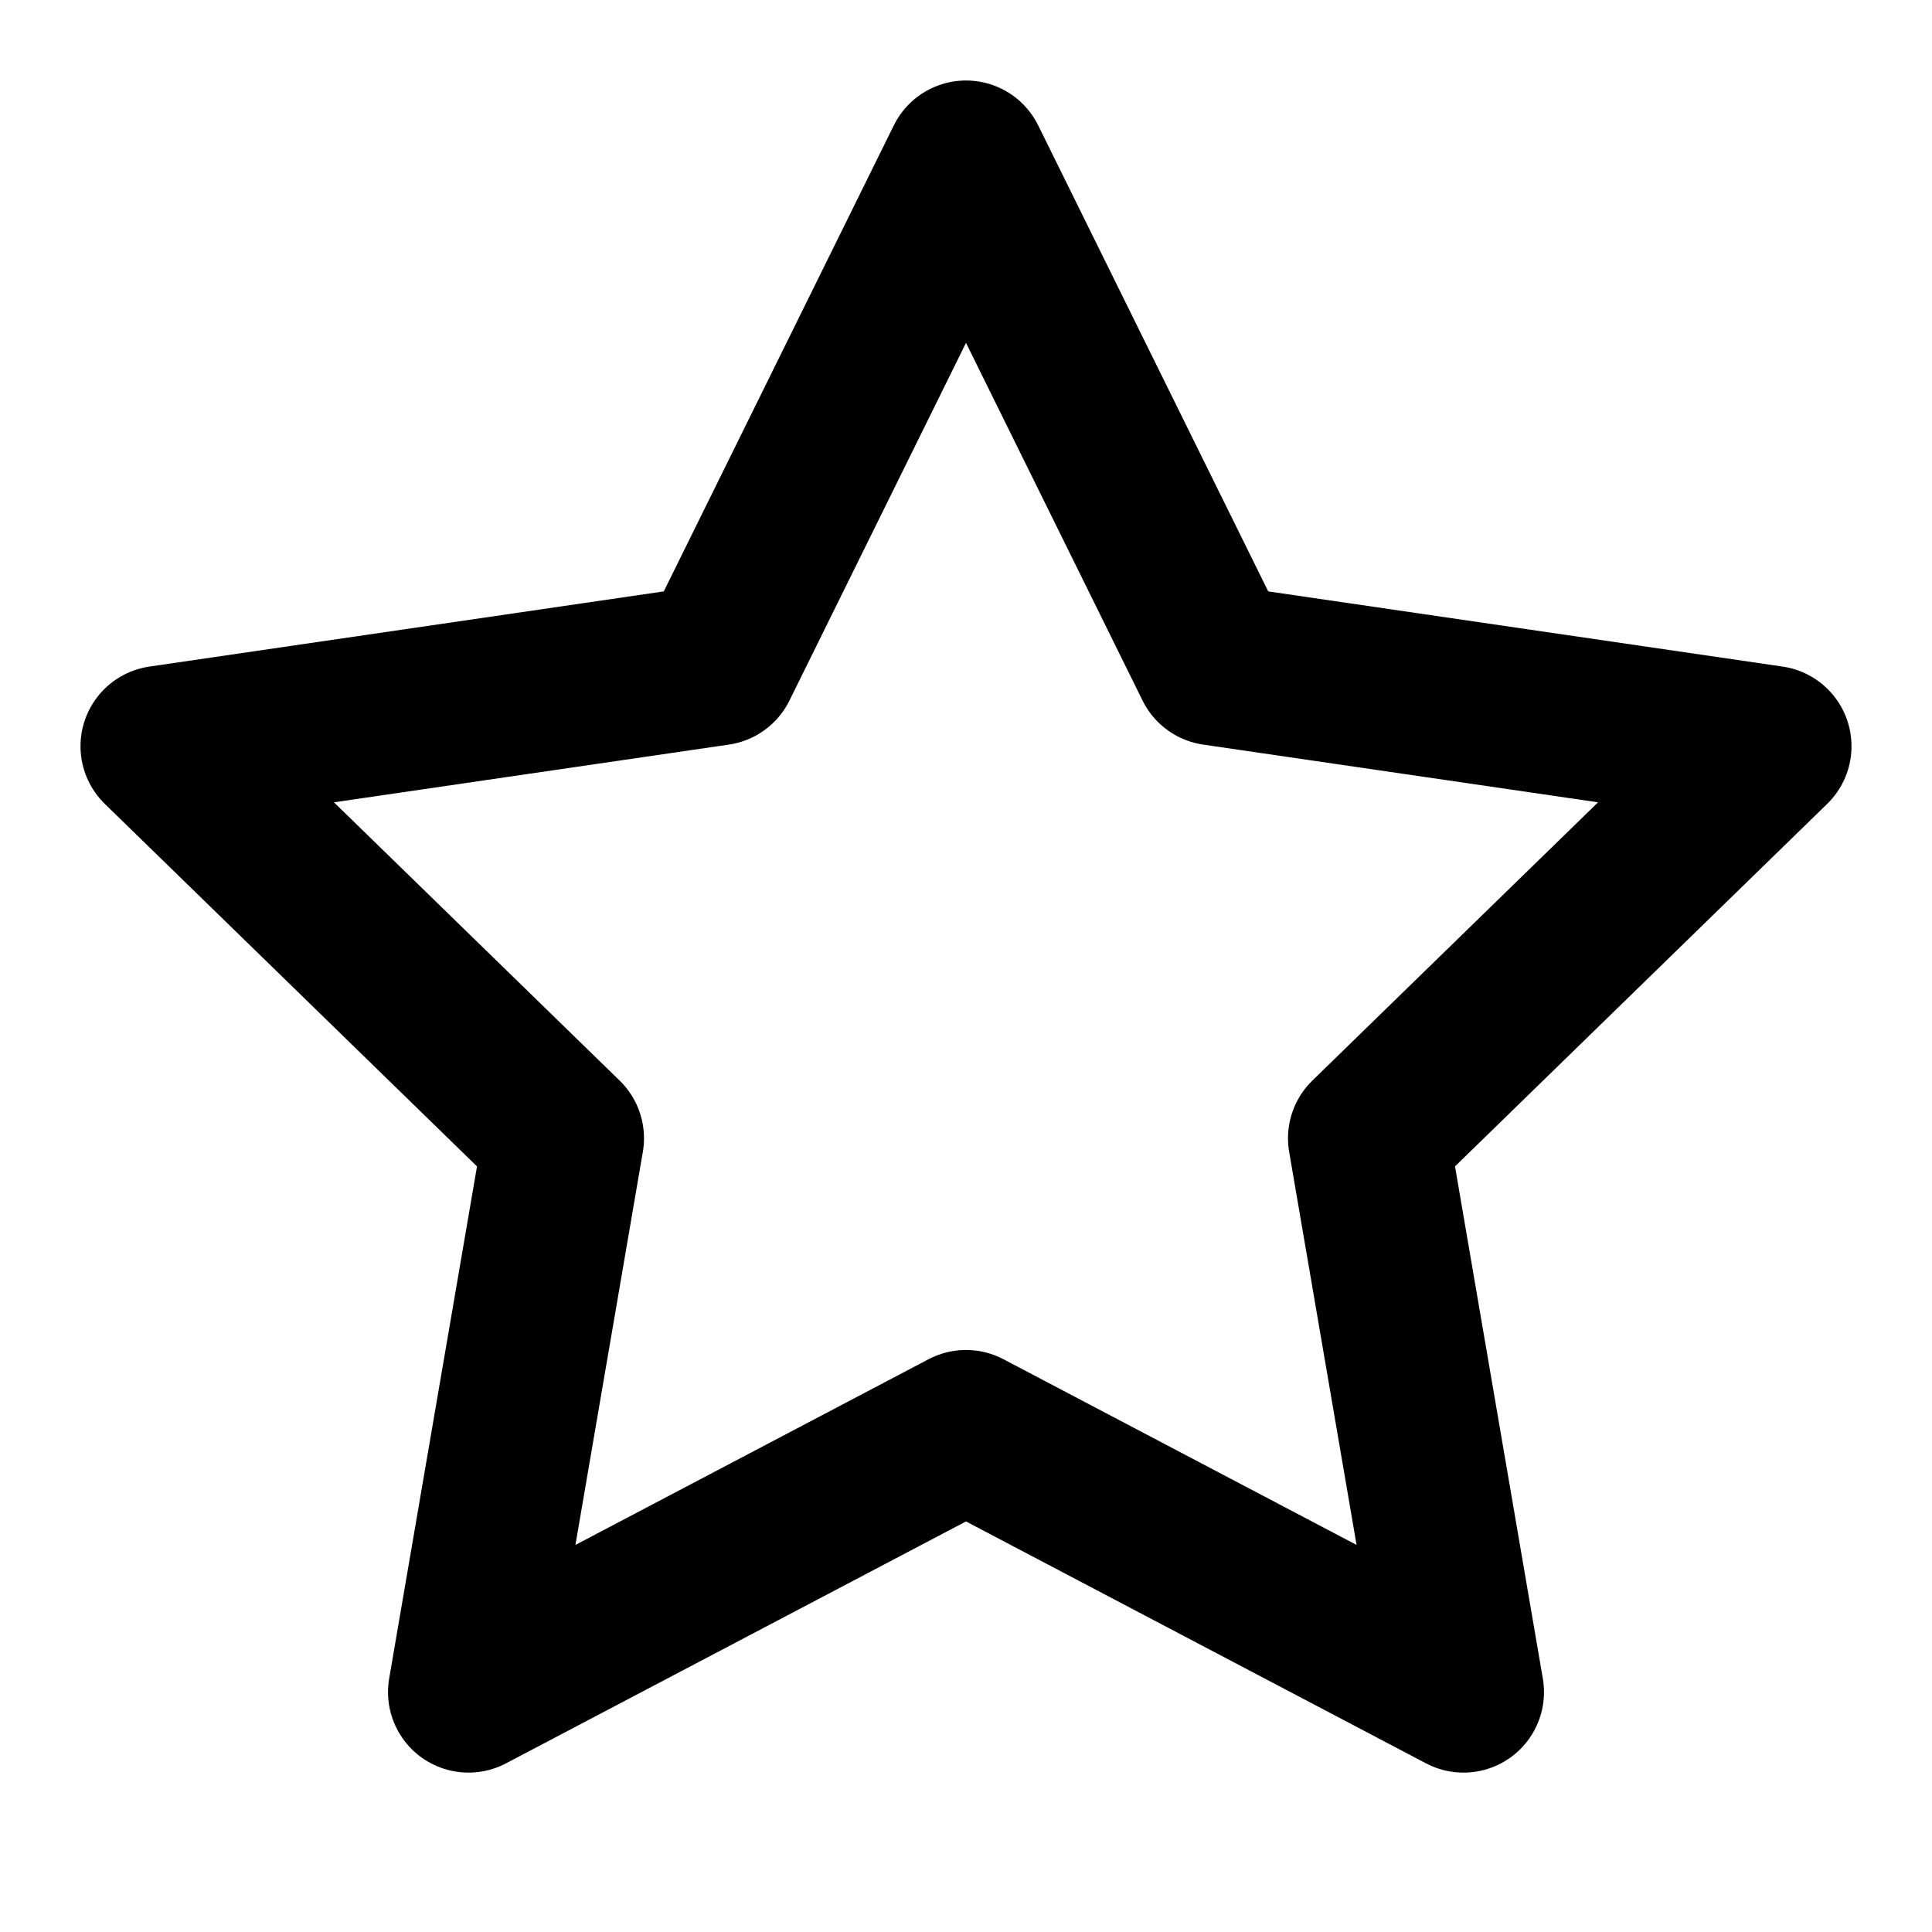
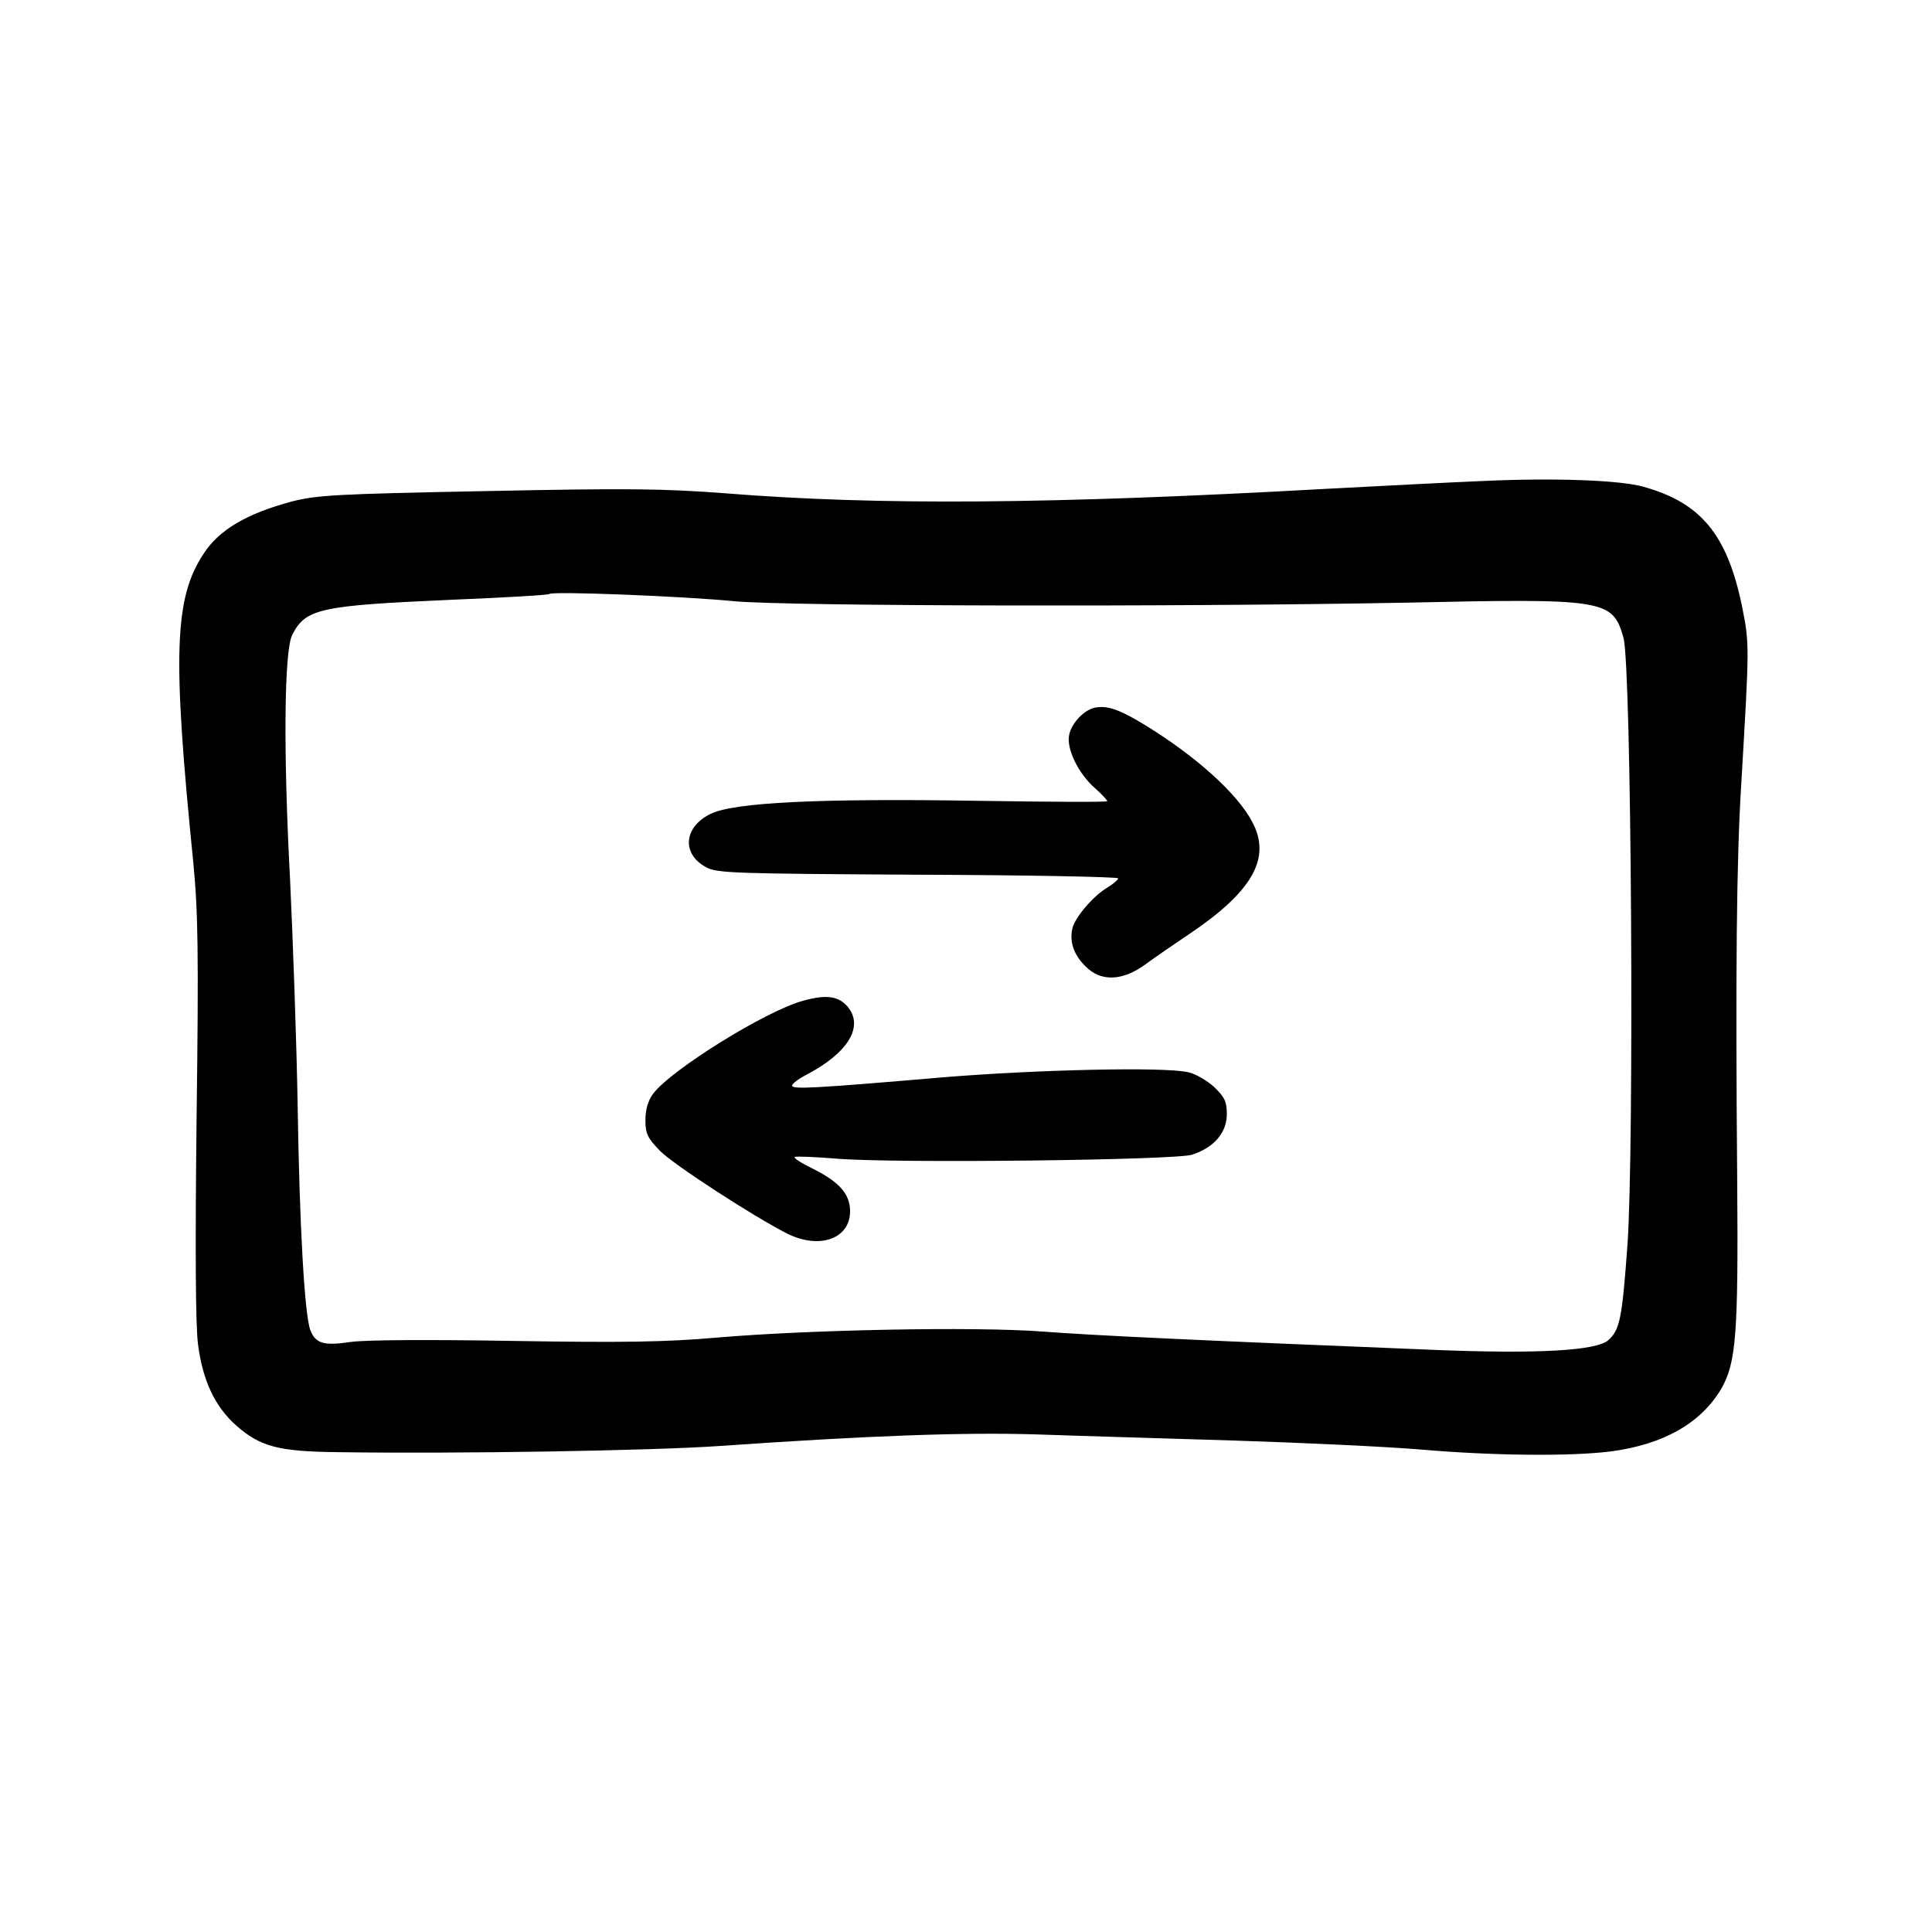
- <svg xmlns="http://www.w3.org/2000/svg" viewBox="0 0 24 24" fill="none" stroke="currentColor" stroke-width="2" stroke-linecap="round" stroke-linejoin="round">
-   <path d="M12 2l3.09 6.26L22 9.27l-5 4.87 1.18 6.88L12 17.77l-6.18 3.25L7 14.14 2 9.27l6.91-1.01L12 2z" />
+ <svg xmlns="http://www.w3.org/2000/svg" version="1.0" width="24" height="24" viewBox="0 0 24 24" preserveAspectRatio="xMidYMid meet">
+   <g transform="translate(12, 12) scale(0.045) translate(-387, -381)">
+     <g transform="translate(0,800) scale(0.1,-0.1)" fill="#000000" stroke="none">
+       <path d="M5300 5529 c-74 -3 -272 -13 -440 -22 -756 -42 -1231 -46 -1656 -12 -170 13 -271 14 -660 6 -412 -8 -467 -11 -536 -29 -123 -33 -200 -78 -242 -143 -82 -123 -87 -279 -29 -854 13 -136 15 -242 9 -705 -4 -357 -3 -573 4 -625 13 -100 47 -172 106 -224 66 -58 117 -71 275 -73 336 -5 872 4 1059 17 416 29 674 38 873 32 111 -4 357 -11 547 -17 190 -6 423 -17 518 -25 197 -17 412 -19 522 -5 145 19 249 78 305 173 41 72 47 150 44 567 -5 579 -2 895 11 1100 23 393 23 388 2 494 -41 198 -114 285 -272 329 -63 18 -243 25 -440 16z m-2070 -332 c149 -14 1221 -16 1855 -4 550 12 570 9 600 -97 22 -77 30 -1403 11 -1676 -15 -205 -21 -234 -53 -263 -33 -29 -194 -38 -473 -27 -645 26 -948 40 -1090 51 -187 14 -646 5 -900 -17 -138 -12 -256 -14 -560 -9 -230 4 -411 3 -450 -3 -73 -11 -96 -4 -110 33 -16 42 -30 291 -35 620 -3 176 -13 457 -21 625 -19 358 -16 630 6 674 37 73 77 81 440 97 146 6 267 13 270 16 8 8 367 -6 510 -20z" />
+       <path d="M4225 4903 c-30 -7 -63 -42 -70 -74 -9 -38 25 -108 71 -148 19 -17 34 -33 34 -36 0 -3 -161 -2 -357 1 -434 7 -672 -4 -738 -36 -74 -36 -81 -110 -13 -147 30 -17 76 -18 586 -21 303 -1 552 -6 552 -10 0 -4 -13 -15 -29 -25 -38 -22 -89 -81 -97 -112 -9 -37 3 -74 36 -106 42 -43 102 -41 166 6 27 20 80 56 117 81 178 119 231 212 177 312 -41 78 -154 180 -294 266 -73 45 -107 56 -141 49z" />
+       <path d="M3420 4094 c-103 -28 -365 -191 -414 -257 -14 -19 -21 -44 -21 -72 0 -38 6 -50 40 -85 37 -38 259 -182 352 -229 89 -44 173 -14 173 62 0 47 -29 80 -100 116 -33 16 -57 31 -53 34 5 2 58 0 118 -5 163 -13 930 -4 979 11 61 20 96 61 96 112 0 35 -6 47 -35 75 -20 18 -52 37 -73 41 -68 15 -414 7 -672 -14 -362 -31 -420 -34 -420 -23 0 5 17 18 38 29 117 61 161 134 115 189 -25 29 -59 34 -123 16z" />
+     </g>
+   </g>
</svg>
